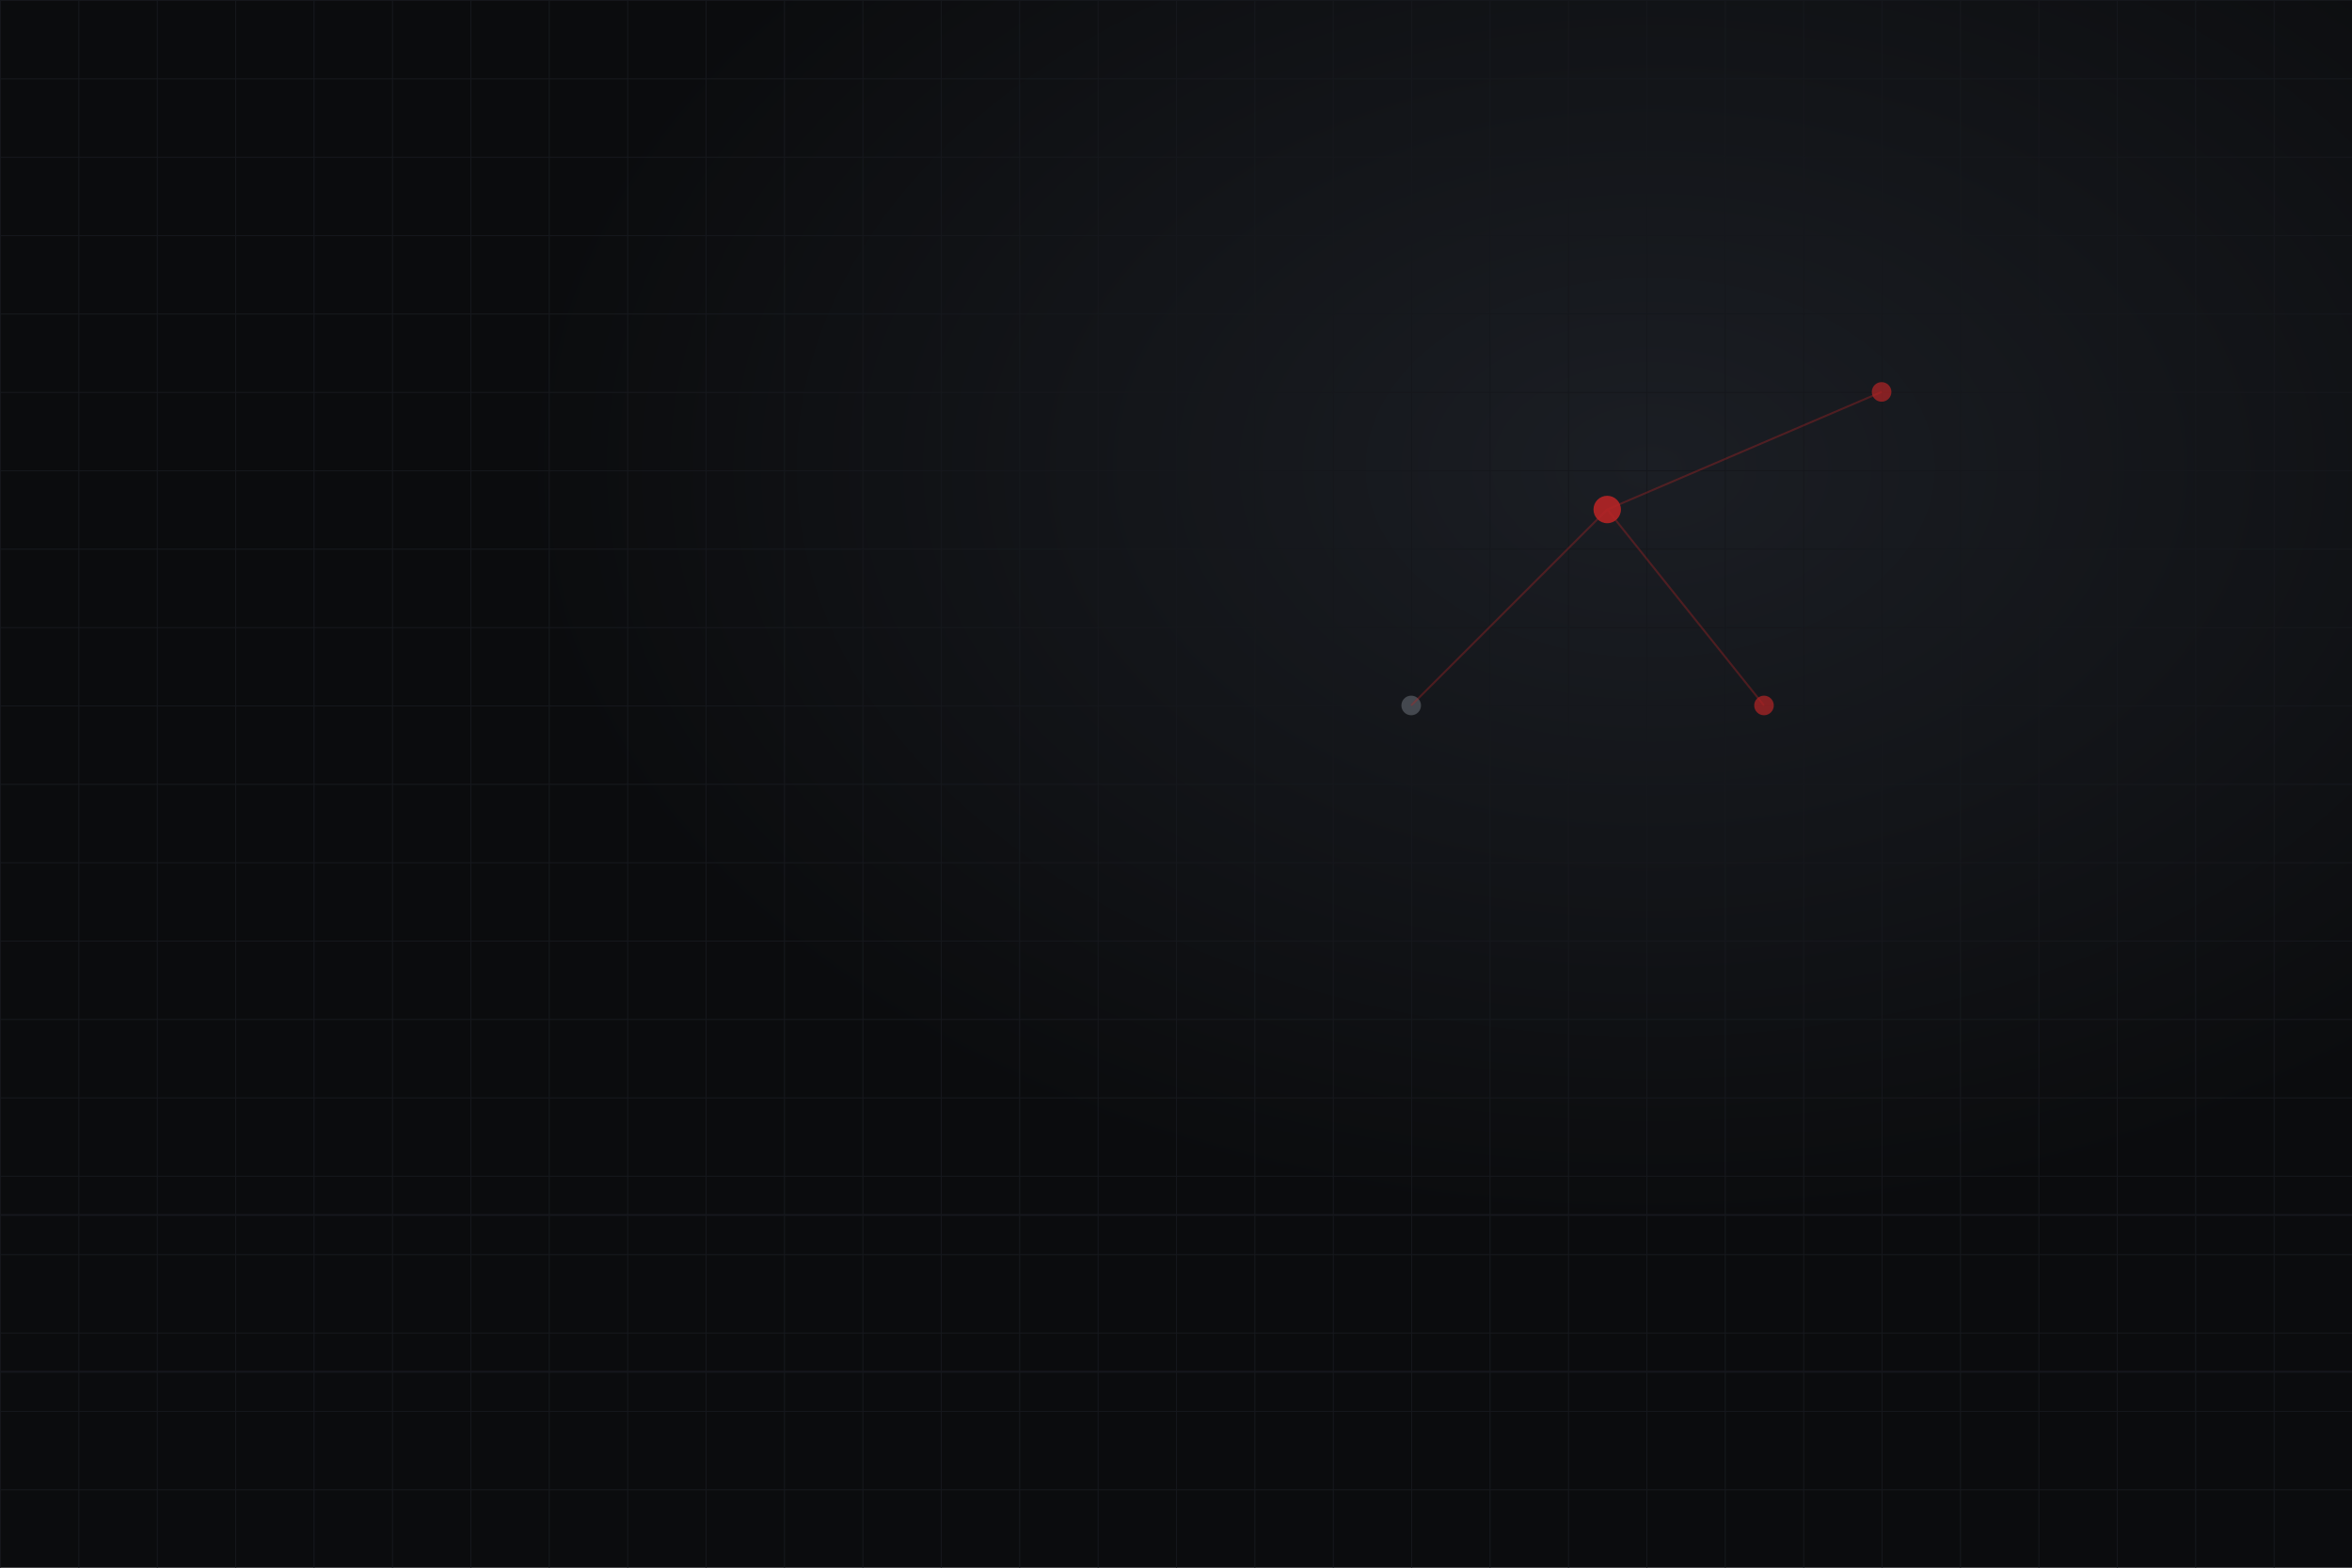
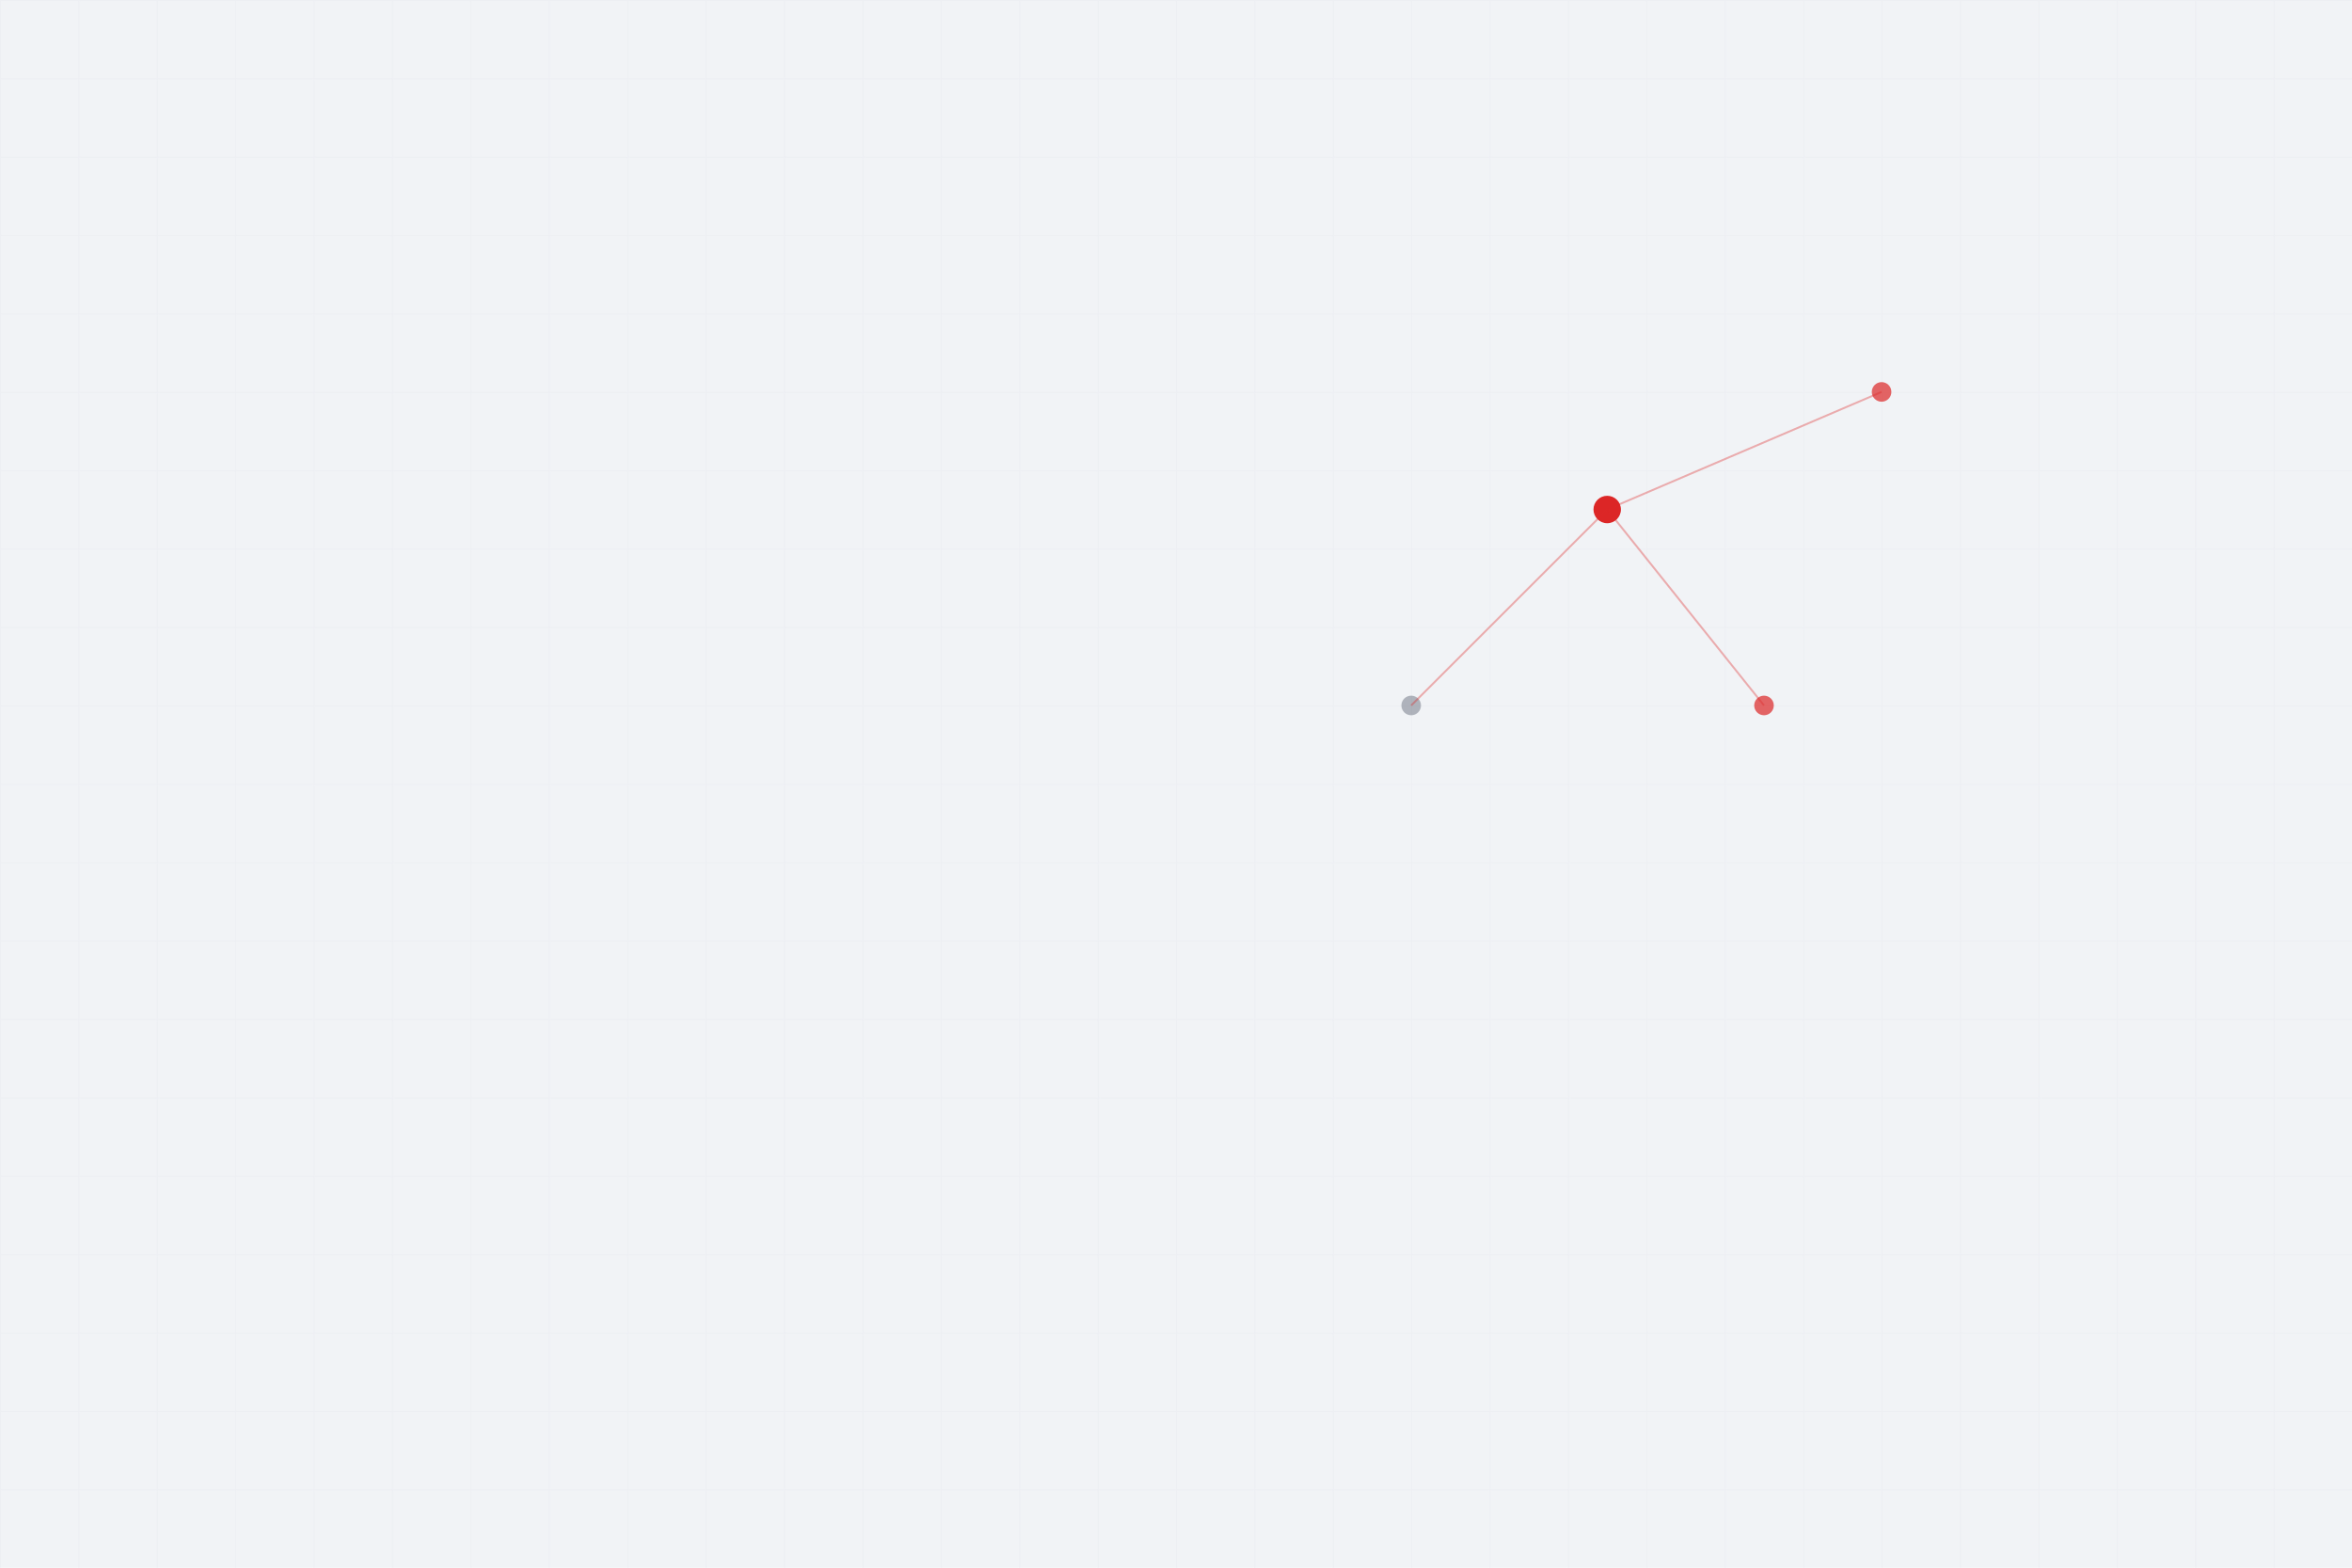
- <svg xmlns="http://www.w3.org/2000/svg" viewBox="0 0 1200 800" role="img" aria-label="Sfondo astratto: griglia di laboratorio e struttura molecolare">
+ <svg xmlns="http://www.w3.org/2000/svg" viewBox="0 0 1200 800" role="img" aria-label="Sfondo astratto di laboratorio">
  <defs>
-     <radialGradient id="g" cx="70%" cy="30%" r="80%">
-       <stop offset="0%" stop-color="#1B1E24" />
-       <stop offset="60%" stop-color="#0B0C0E" />
-       <stop offset="100%" stop-color="#0B0C0E" />
-     </radialGradient>
    <pattern id="grid" width="40" height="40" patternUnits="userSpaceOnUse">
-       <path d="M40 0H0V40" fill="none" stroke="#15171C" stroke-width="1" />
+       <path d="M40 0H0V40" fill="none" stroke="#EDEFF3" stroke-width="1" />
    </pattern>
  </defs>
-   <rect width="1200" height="800" fill="url(#g)" />
+   <rect width="1200" height="800" fill="#F1F3F6" />
  <rect width="1200" height="800" fill="url(#grid)" />
-   <g stroke="#23262C" fill="none" opacity="0.8">
-     <circle cx="820" cy="260" r="7" fill="#DC2626" stroke="none" opacity="0.9" />
-     <circle cx="960" cy="200" r="5" fill="#DC2626" stroke="none" opacity="0.7" />
-     <circle cx="900" cy="360" r="5" fill="#DC2626" stroke="none" opacity="0.7" />
-     <circle cx="720" cy="360" r="5" fill="#8A9099" stroke="none" opacity="0.5" />
-     <path d="M720 360L820 260L960 200M820 260L900 360" stroke="#DC2626" opacity="0.35" />
-   </g>
-   <g stroke="#15171C">
-     <path d="M0 620h1200M0 700h1200" />
+   <g>
+     <circle cx="820" cy="260" r="7" fill="#DC2626" />
+     <circle cx="960" cy="200" r="5" fill="#DC2626" opacity="0.7" />
+     <circle cx="900" cy="360" r="5" fill="#DC2626" opacity="0.7" />
+     <circle cx="720" cy="360" r="5" fill="#6B7280" opacity="0.5" />
+     <path d="M720 360L820 260L960 200M820 260L900 360" stroke="#DC2626" opacity="0.35" fill="none" />
  </g>
</svg>
